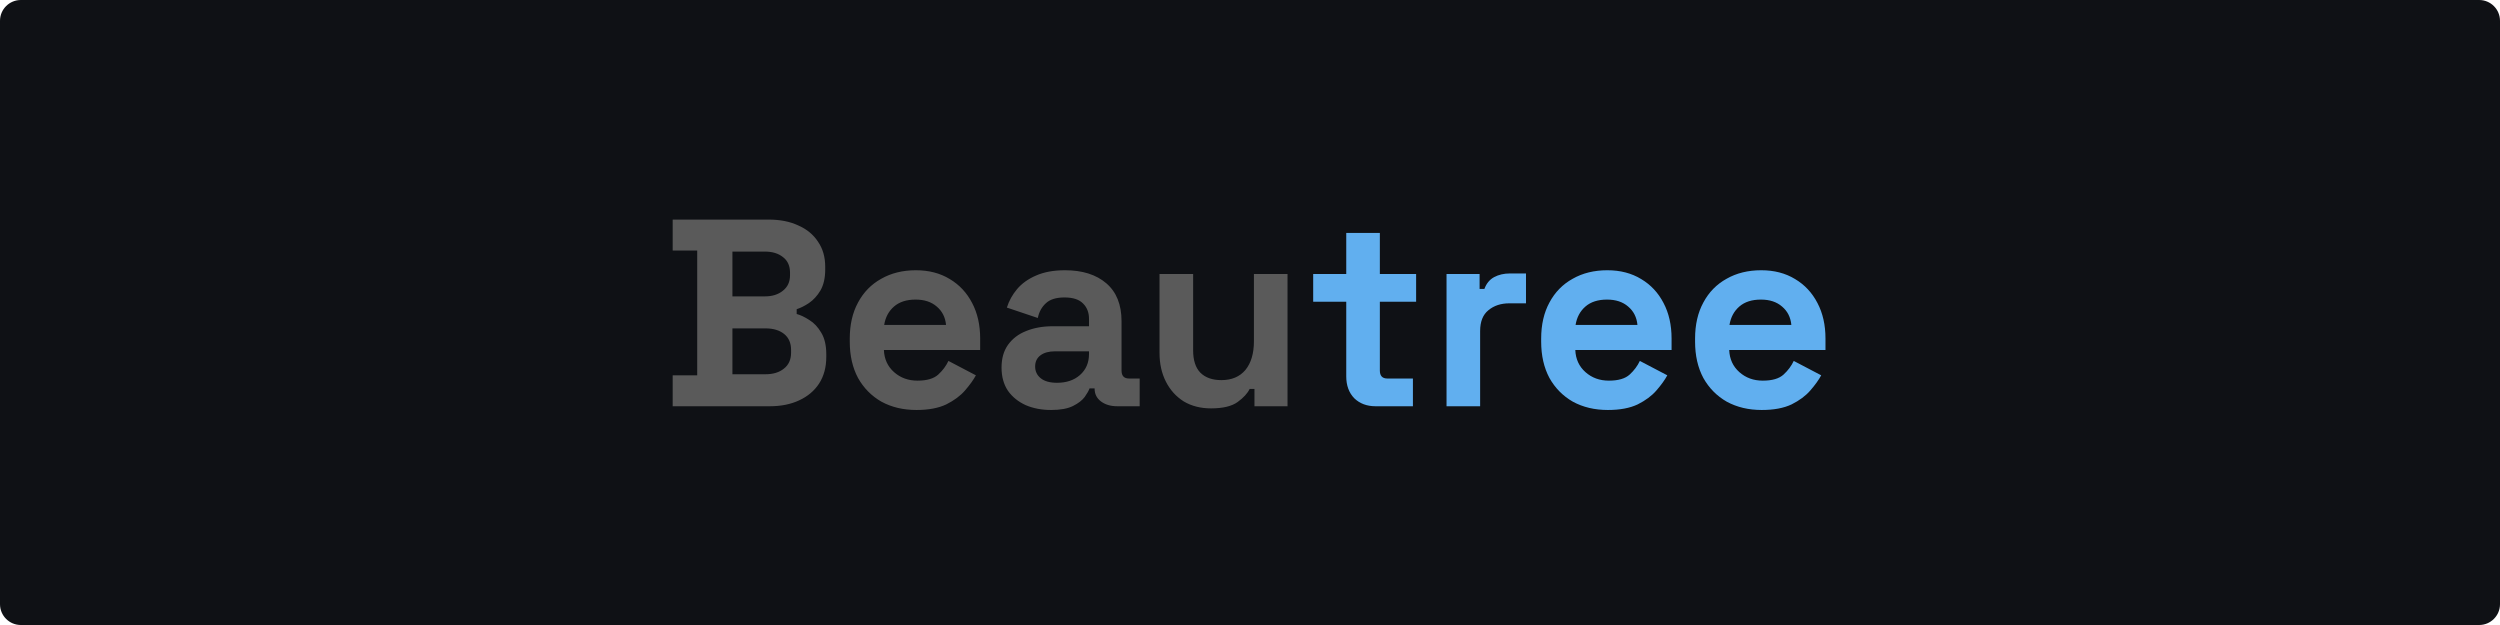
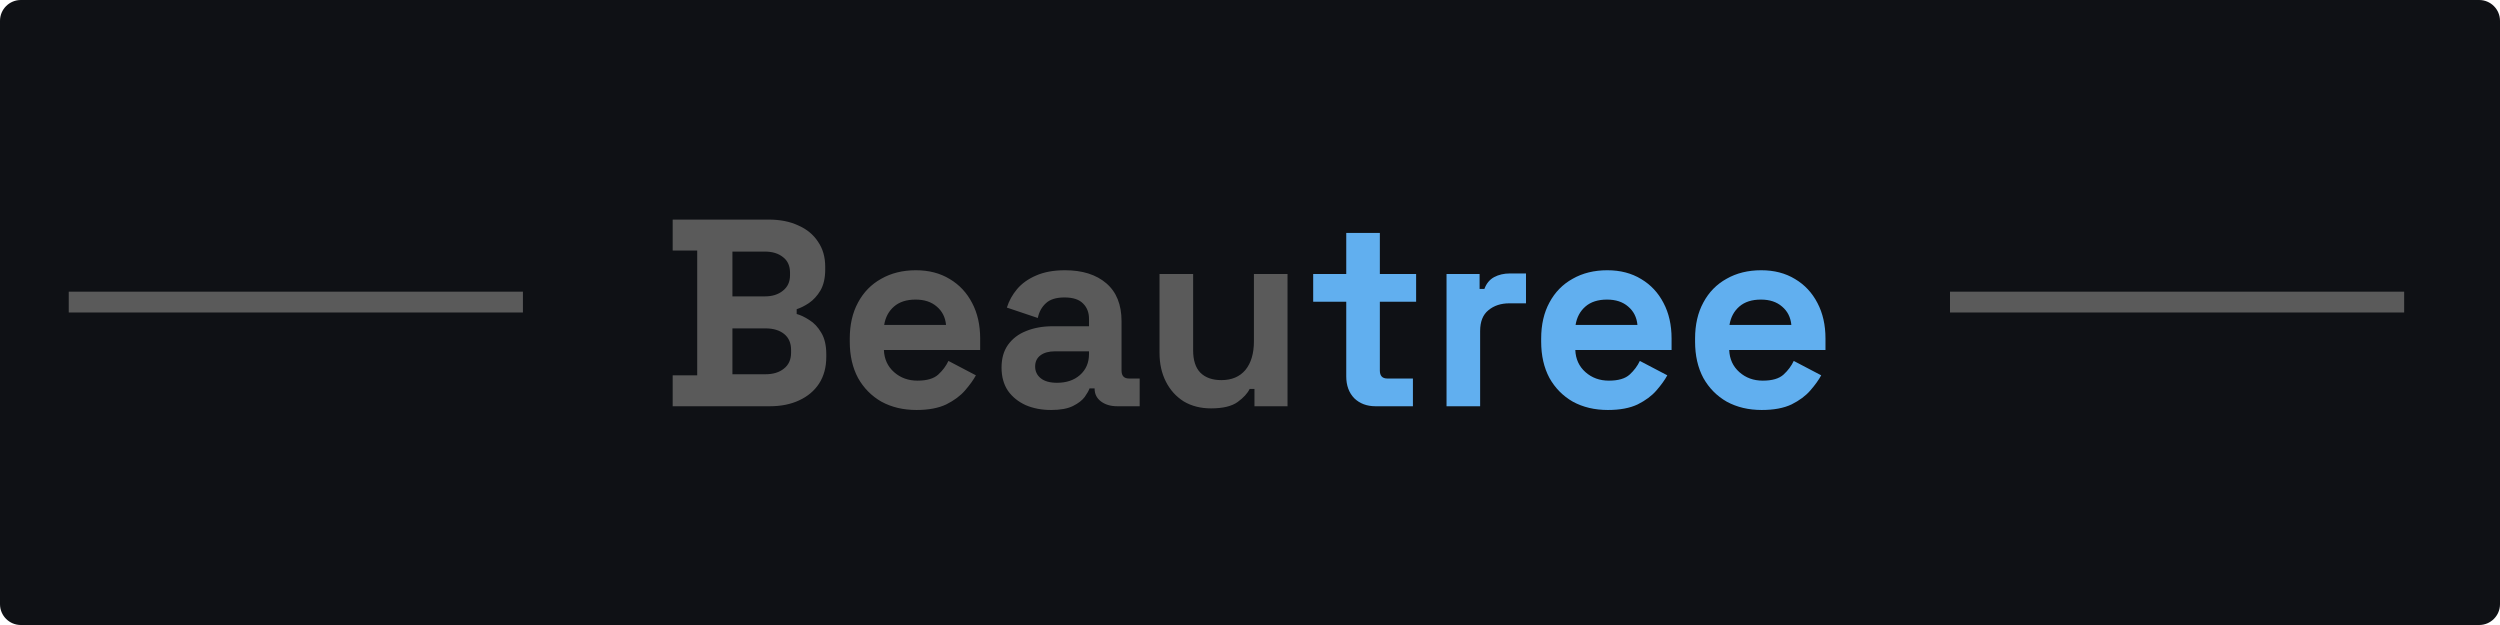
<svg xmlns="http://www.w3.org/2000/svg" width="1200" height="300" viewBox="0 0 1200 300" fill="none">
  <rect width="1200" height="300" rx="10" fill="#0F1115" />
+   <line x1="33" y1="145" x2="251" y2="145" stroke="#5A5A5A" stroke-width="10" />
+   <line x1="936" y1="145" x2="1154" y2="145" stroke="#5A5A5A" stroke-width="10" />
  <path d="M322.888 195V180.152H334.664V120.248H322.888V105.4H368.968C374.429 105.4 379.165 106.339 383.176 108.216C387.272 110.008 390.429 112.611 392.648 116.024C394.952 119.352 396.104 123.363 396.104 128.056V129.336C396.104 133.432 395.336 136.803 393.8 139.448C392.264 142.008 390.429 144.013 388.296 145.464C386.248 146.829 384.285 147.811 382.408 148.408V150.712C384.285 151.224 386.333 152.205 388.552 153.656C390.771 155.021 392.648 157.027 394.184 159.672C395.805 162.317 396.616 165.773 396.616 170.04V171.32C396.616 176.269 395.464 180.536 393.16 184.12C390.856 187.619 387.656 190.307 383.56 192.184C379.549 194.061 374.856 195 369.48 195H322.888ZM351.56 179.64H367.432C371.101 179.64 374.045 178.744 376.264 176.952C378.568 175.16 379.72 172.6 379.72 169.272V167.992C379.72 164.664 378.611 162.104 376.392 160.312C374.173 158.52 371.187 157.624 367.432 157.624H351.56V179.64ZM351.56 142.264H367.176C370.675 142.264 373.533 141.368 375.752 139.576C378.056 137.784 379.208 135.309 379.208 132.152V130.872C379.208 127.629 378.099 125.155 375.88 123.448C373.661 121.656 370.76 120.76 367.176 120.76H351.56V142.264ZM439.888 196.792C433.573 196.792 427.984 195.469 423.12 192.824C418.341 190.093 414.587 186.296 411.856 181.432C409.211 176.483 407.888 170.68 407.888 164.024V162.488C407.888 155.832 409.211 150.072 411.856 145.208C414.501 140.259 418.213 136.461 422.992 133.816C427.771 131.085 433.317 129.72 439.632 129.72C445.861 129.72 451.28 131.128 455.888 133.944C460.496 136.675 464.08 140.515 466.64 145.464C469.2 150.328 470.48 156.003 470.48 162.488V167.992H424.272C424.443 172.344 426.064 175.885 429.136 178.616C432.208 181.347 435.963 182.712 440.4 182.712C444.923 182.712 448.251 181.731 450.384 179.768C452.517 177.805 454.139 175.629 455.248 173.24L468.432 180.152C467.237 182.371 465.488 184.803 463.184 187.448C460.965 190.008 457.979 192.227 454.224 194.104C450.469 195.896 445.691 196.792 439.888 196.792ZM424.4 155.96H454.096C453.755 152.291 452.261 149.347 449.616 147.128C447.056 144.909 443.685 143.8 439.504 143.8C435.152 143.8 431.696 144.909 429.136 147.128C426.576 149.347 424.997 152.291 424.4 155.96ZM504.547 196.792C500.024 196.792 495.971 196.024 492.387 194.488C488.803 192.867 485.944 190.563 483.811 187.576C481.763 184.504 480.739 180.792 480.739 176.44C480.739 172.088 481.763 168.461 483.811 165.56C485.944 162.573 488.846 160.355 492.515 158.904C496.27 157.368 500.536 156.6 505.315 156.6H522.723V153.016C522.723 150.029 521.784 147.597 519.907 145.72C518.03 143.757 515.043 142.776 510.947 142.776C506.936 142.776 503.95 143.715 501.987 145.592C500.024 147.384 498.744 149.731 498.147 152.632L483.299 147.64C484.323 144.397 485.944 141.453 488.163 138.808C490.467 136.077 493.496 133.901 497.251 132.28C501.091 130.573 505.742 129.72 511.203 129.72C519.566 129.72 526.179 131.811 531.043 135.992C535.907 140.173 538.339 146.232 538.339 154.168V177.848C538.339 180.408 539.534 181.688 541.923 181.688H547.043V195H536.291C533.134 195 530.531 194.232 528.483 192.696C526.435 191.16 525.411 189.112 525.411 186.552V186.424H522.979C522.638 187.448 521.87 188.813 520.675 190.52C519.48 192.141 517.603 193.592 515.043 194.872C512.483 196.152 508.984 196.792 504.547 196.792ZM507.363 183.736C511.886 183.736 515.555 182.499 518.371 180.024C521.272 177.464 522.723 174.093 522.723 169.912V168.632H506.467C503.48 168.632 501.134 169.272 499.427 170.552C497.72 171.832 496.867 173.624 496.867 175.928C496.867 178.232 497.763 180.109 499.555 181.56C501.347 183.011 503.95 183.736 507.363 183.736ZM581.277 196.024C576.328 196.024 571.976 194.915 568.221 192.696C564.552 190.392 561.693 187.235 559.645 183.224C557.597 179.213 556.573 174.605 556.573 169.4V131.512H572.701V168.12C572.701 172.899 573.853 176.483 576.157 178.872C578.546 181.261 581.917 182.456 586.269 182.456C591.218 182.456 595.058 180.835 597.789 177.592C600.52 174.264 601.885 169.656 601.885 163.768V131.512H618.013V195H602.141V186.68H599.837C598.813 188.813 596.893 190.904 594.077 192.952C591.261 195 586.994 196.024 581.277 196.024Z" fill="#5A5A5A" />
  <path d="M660.28 195C656.099 195 652.685 193.72 650.04 191.16C647.48 188.515 646.2 185.016 646.2 180.664V144.824H630.328V131.512H646.2V111.8H662.328V131.512H679.736V144.824H662.328V177.848C662.328 180.408 663.523 181.688 665.912 181.688H678.2V195H660.28ZM694.335 195V131.512H710.207V138.68H712.511C713.45 136.12 714.986 134.243 717.119 133.048C719.338 131.853 721.898 131.256 724.799 131.256H732.479V145.592H724.543C720.447 145.592 717.076 146.701 714.431 148.92C711.786 151.053 710.463 154.381 710.463 158.904V195H694.335ZM771.763 196.792C765.448 196.792 759.859 195.469 754.995 192.824C750.216 190.093 746.462 186.296 743.731 181.432C741.086 176.483 739.763 170.68 739.763 164.024V162.488C739.763 155.832 741.086 150.072 743.731 145.208C746.376 140.259 750.088 136.461 754.867 133.816C759.646 131.085 765.192 129.72 771.507 129.72C777.736 129.72 783.155 131.128 787.763 133.944C792.371 136.675 795.955 140.515 798.515 145.464C801.075 150.328 802.355 156.003 802.355 162.488V167.992H756.147C756.318 172.344 757.939 175.885 761.011 178.616C764.083 181.347 767.838 182.712 772.275 182.712C776.798 182.712 780.126 181.731 782.259 179.768C784.392 177.805 786.014 175.629 787.123 173.24L800.307 180.152C799.112 182.371 797.363 184.803 795.059 187.448C792.84 190.008 789.854 192.227 786.099 194.104C782.344 195.896 777.566 196.792 771.763 196.792ZM756.275 155.96H785.971C785.63 152.291 784.136 149.347 781.491 147.128C778.931 144.909 775.56 143.8 771.379 143.8C767.027 143.8 763.571 144.909 761.011 147.128C758.451 149.347 756.872 152.291 756.275 155.96ZM845.638 196.792C839.323 196.792 833.734 195.469 828.87 192.824C824.091 190.093 820.337 186.296 817.606 181.432C814.961 176.483 813.638 170.68 813.638 164.024V162.488C813.638 155.832 814.961 150.072 817.606 145.208C820.251 140.259 823.963 136.461 828.742 133.816C833.521 131.085 839.067 129.72 845.382 129.72C851.611 129.72 857.03 131.128 861.638 133.944C866.246 136.675 869.83 140.515 872.39 145.464C874.95 150.328 876.23 156.003 876.23 162.488V167.992H830.022C830.193 172.344 831.814 175.885 834.886 178.616C837.958 181.347 841.713 182.712 846.15 182.712C850.673 182.712 854.001 181.731 856.134 179.768C858.267 177.805 859.889 175.629 860.998 173.24L874.182 180.152C872.987 182.371 871.238 184.803 868.934 187.448C866.715 190.008 863.729 192.227 859.974 194.104C856.219 195.896 851.441 196.792 845.638 196.792ZM830.15 155.96H859.846C859.505 152.291 858.011 149.347 855.366 147.128C852.806 144.909 849.435 143.8 845.254 143.8C840.902 143.8 837.446 144.909 834.886 147.128C832.326 149.347 830.747 152.291 830.15 155.96Z" fill="#61AFEF" />
</svg>
